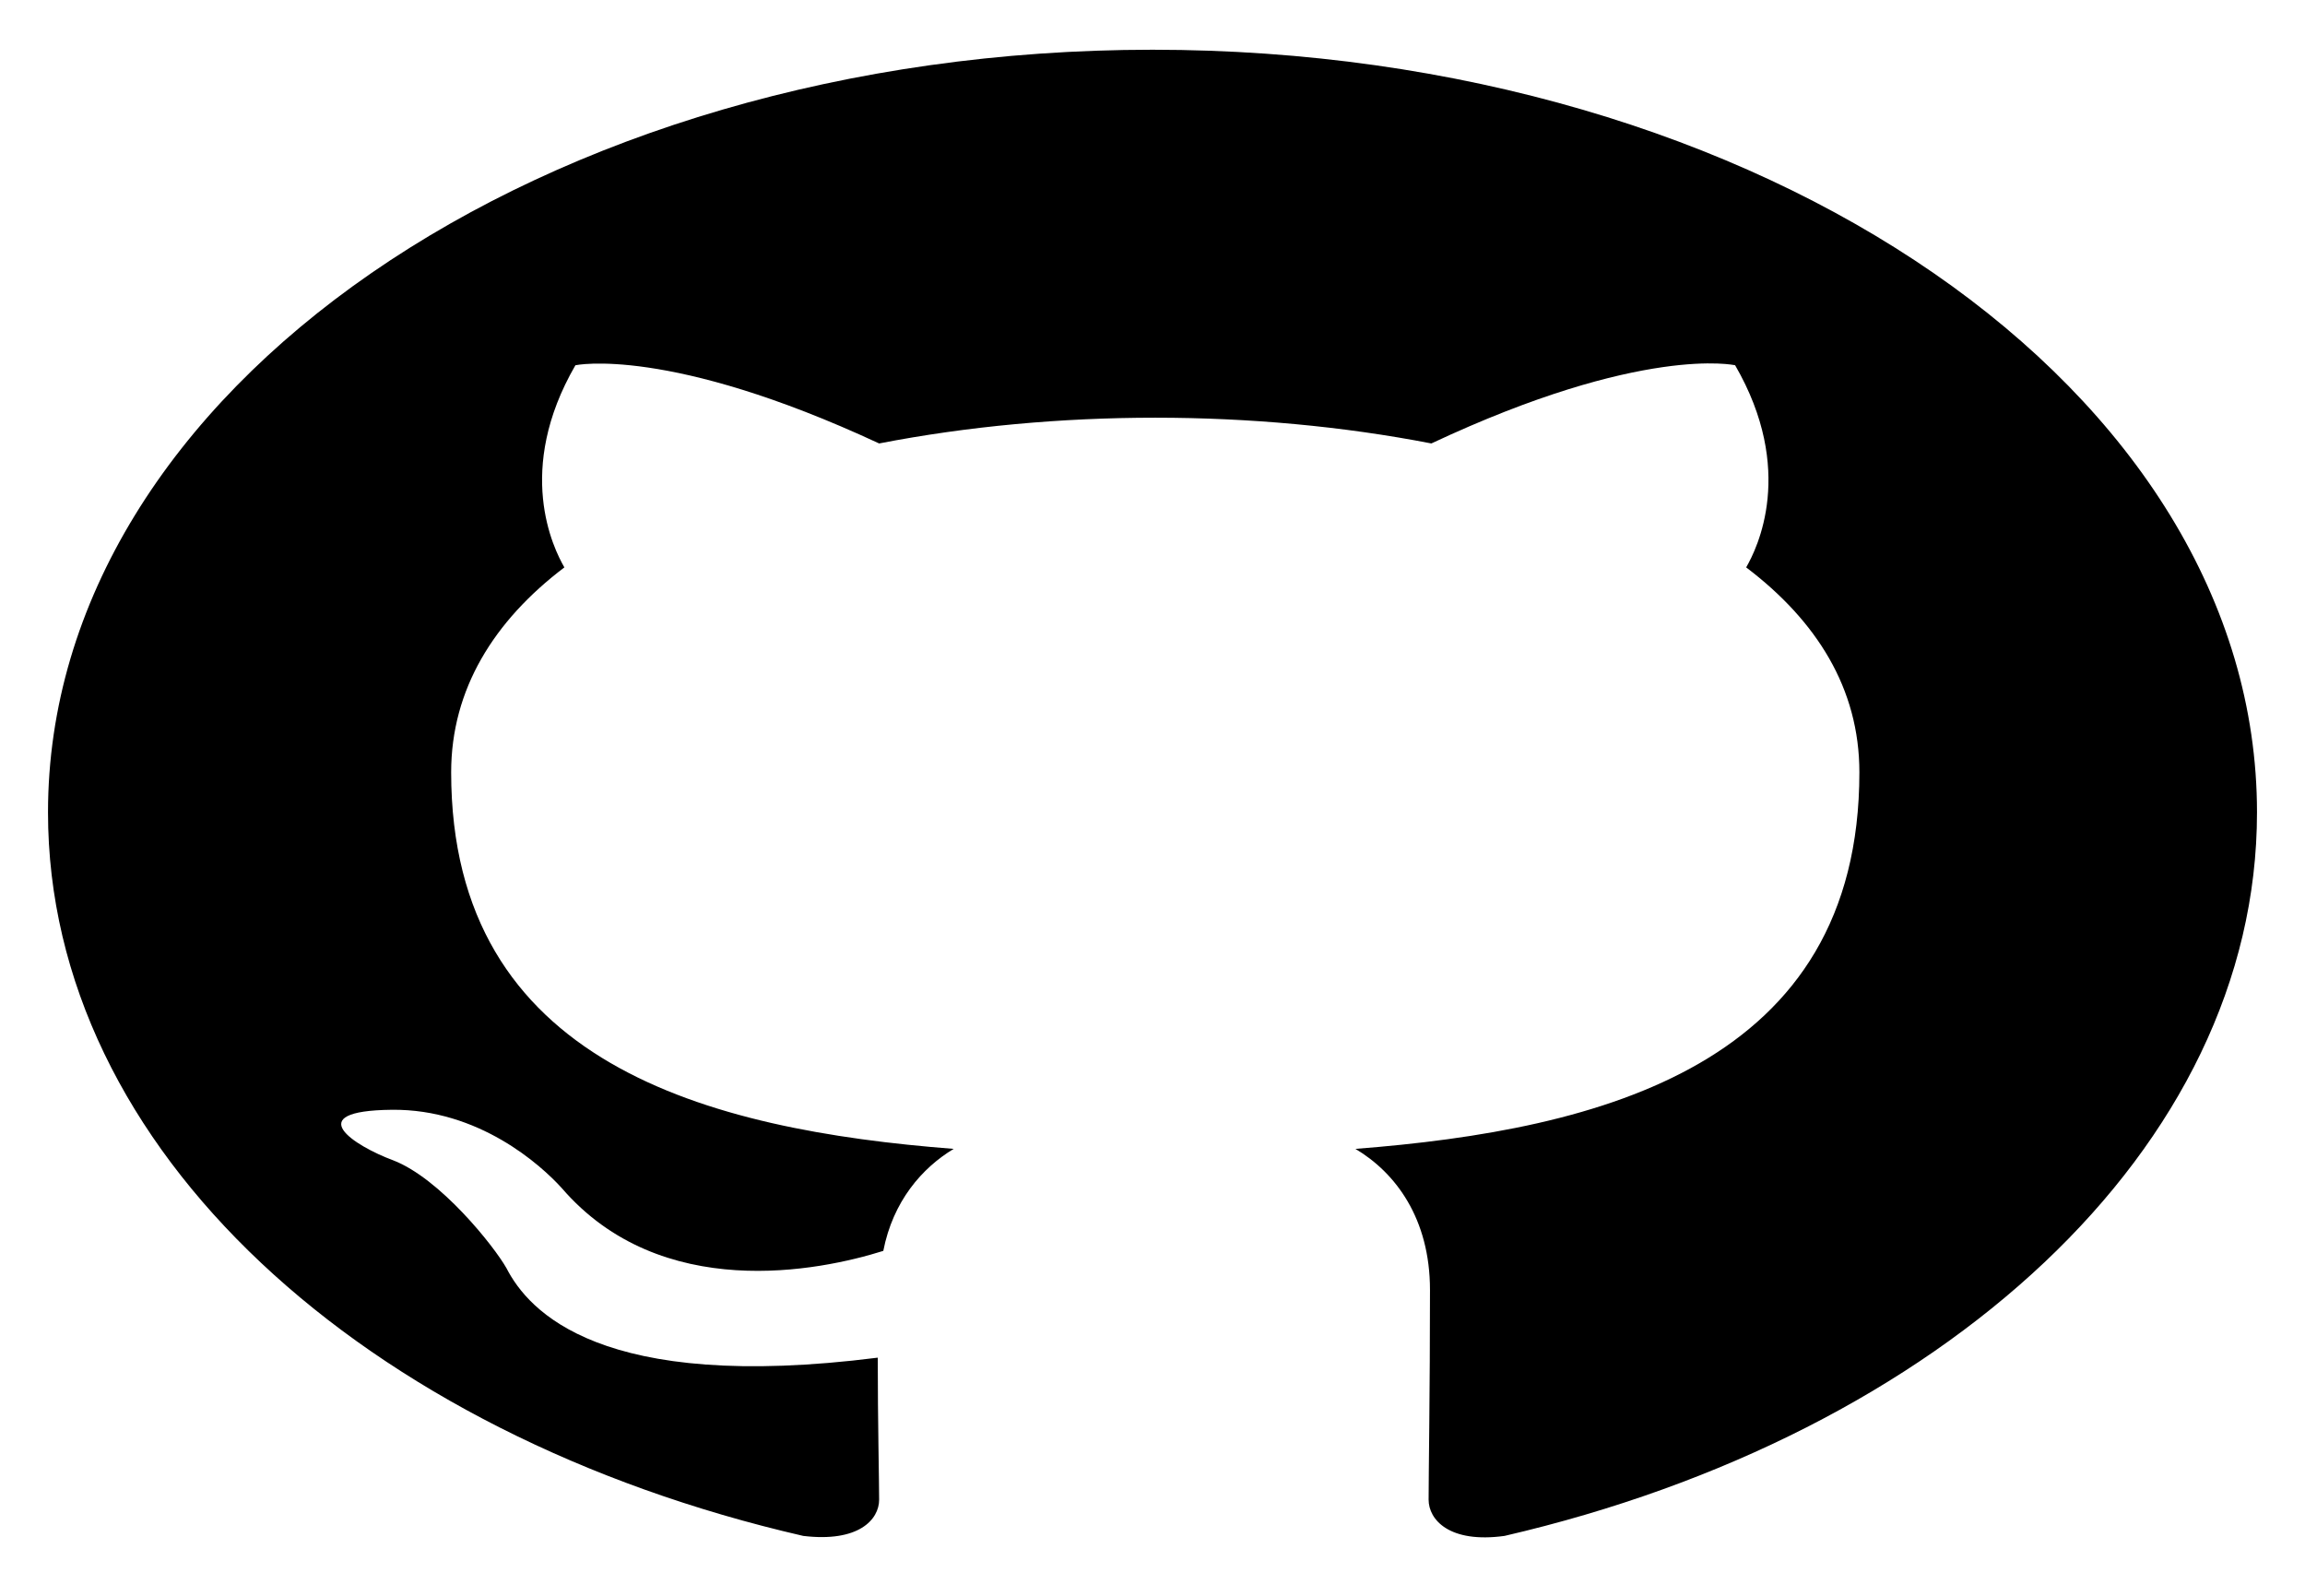
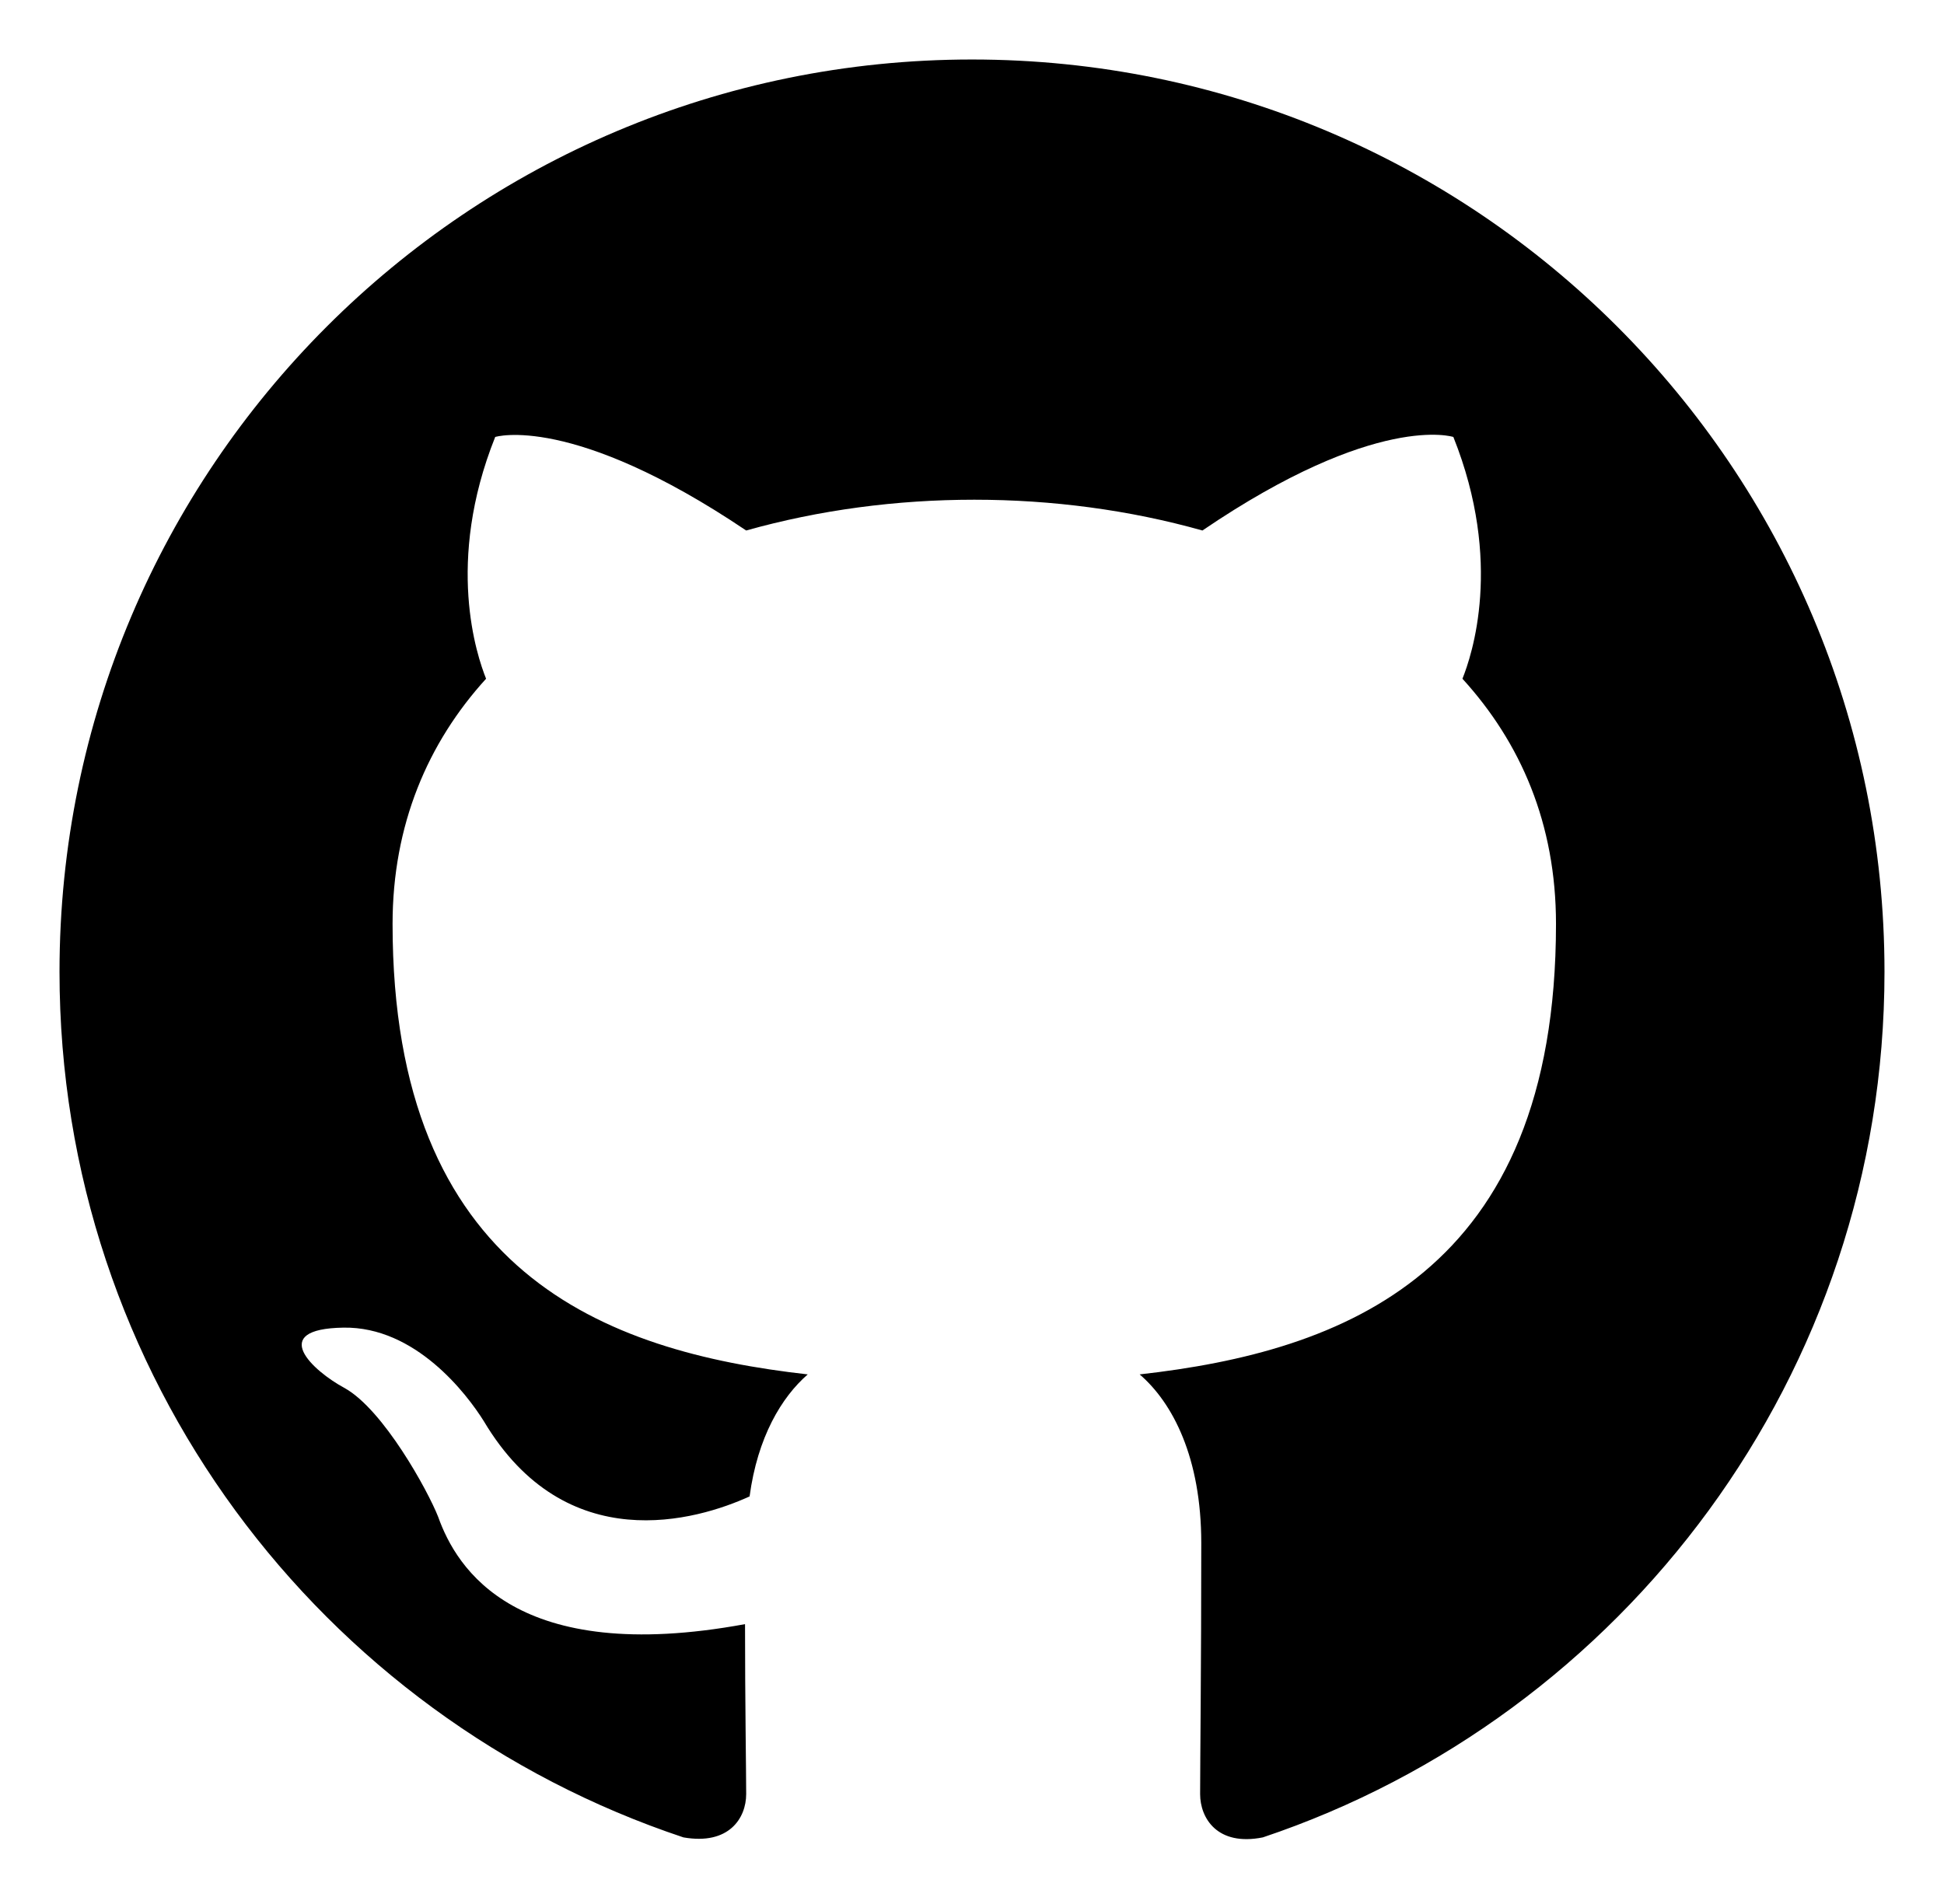
- <svg xmlns="http://www.w3.org/2000/svg" width="52" height="36" viewBox="0 0 52 36" fill="none">
-   <g id="mark-github-24">
-     <path id="Icon" fill-rule="evenodd" clip-rule="evenodd" d="M26 1.122C12.233 1.122 1.083 8.821 1.083 18.326C1.083 25.939 8.216 32.369 18.12 34.649C19.366 34.8 19.833 34.283 19.833 33.832C19.833 33.423 19.802 32.068 19.802 30.628C13.542 31.423 11.922 29.574 11.424 28.606C11.143 28.111 9.929 26.584 8.87 26.176C7.998 25.853 6.752 25.058 8.839 25.036C10.801 25.015 12.202 26.283 12.67 26.799C14.912 29.402 18.494 28.671 19.927 28.219C20.145 27.101 20.799 26.348 21.515 25.918C15.971 25.488 10.178 24.004 10.178 17.423C10.178 15.552 11.143 14.004 12.732 12.8C12.483 12.369 11.611 10.606 12.981 8.24C12.981 8.24 15.068 7.789 19.833 10.004C21.826 9.617 23.944 9.423 26.062 9.423C28.18 9.423 30.298 9.617 32.291 10.004C37.057 7.767 39.144 8.24 39.144 8.24C40.514 10.606 39.642 12.369 39.393 12.8C40.981 14.004 41.947 15.531 41.947 17.423C41.947 24.025 36.122 25.488 30.578 25.918C31.482 26.455 32.26 27.488 32.26 29.101C32.26 31.402 32.229 33.251 32.229 33.832C32.229 34.283 32.696 34.821 33.942 34.649C43.784 32.369 50.917 25.918 50.917 18.326C50.917 8.821 39.766 1.122 26 1.122Z" fill="black" />
-   </g>
+ <svg xmlns="http://www.w3.org/2000/svg" width="49" height="48" viewBox="0 0 49 48" fill="none">
+   <path fill-rule="evenodd" clip-rule="evenodd" d="M24.5 1.5C11.793 1.5 1.5 11.793 1.5 24.5C1.5 34.678 8.084 43.274 17.226 46.321C18.376 46.523 18.808 45.833 18.808 45.229C18.808 44.682 18.779 42.871 18.779 40.945C13 42.009 11.505 39.536 11.045 38.242C10.786 37.581 9.665 35.54 8.688 34.994C7.883 34.562 6.732 33.499 8.659 33.47C10.47 33.441 11.764 35.138 12.195 35.828C14.265 39.306 17.571 38.329 18.894 37.725C19.095 36.23 19.699 35.224 20.36 34.649C15.242 34.074 9.895 32.09 9.895 23.293C9.895 20.791 10.786 18.721 12.252 17.111C12.023 16.536 11.217 14.179 12.482 11.016C12.482 11.016 14.409 10.412 18.808 13.374C20.648 12.856 22.602 12.598 24.558 12.598C26.512 12.598 28.468 12.856 30.308 13.374C34.706 10.384 36.633 11.016 36.633 11.016C37.898 14.179 37.093 16.536 36.862 17.111C38.329 18.721 39.22 20.762 39.22 23.293C39.22 32.119 33.844 34.074 28.726 34.649C29.56 35.367 30.279 36.748 30.279 38.904C30.279 41.98 30.25 44.453 30.25 45.229C30.25 45.833 30.681 46.551 31.831 46.321C40.916 43.274 47.5 34.649 47.5 24.5C47.5 11.793 37.208 1.5 24.5 1.5V1.5Z" fill="black" />
</svg>
